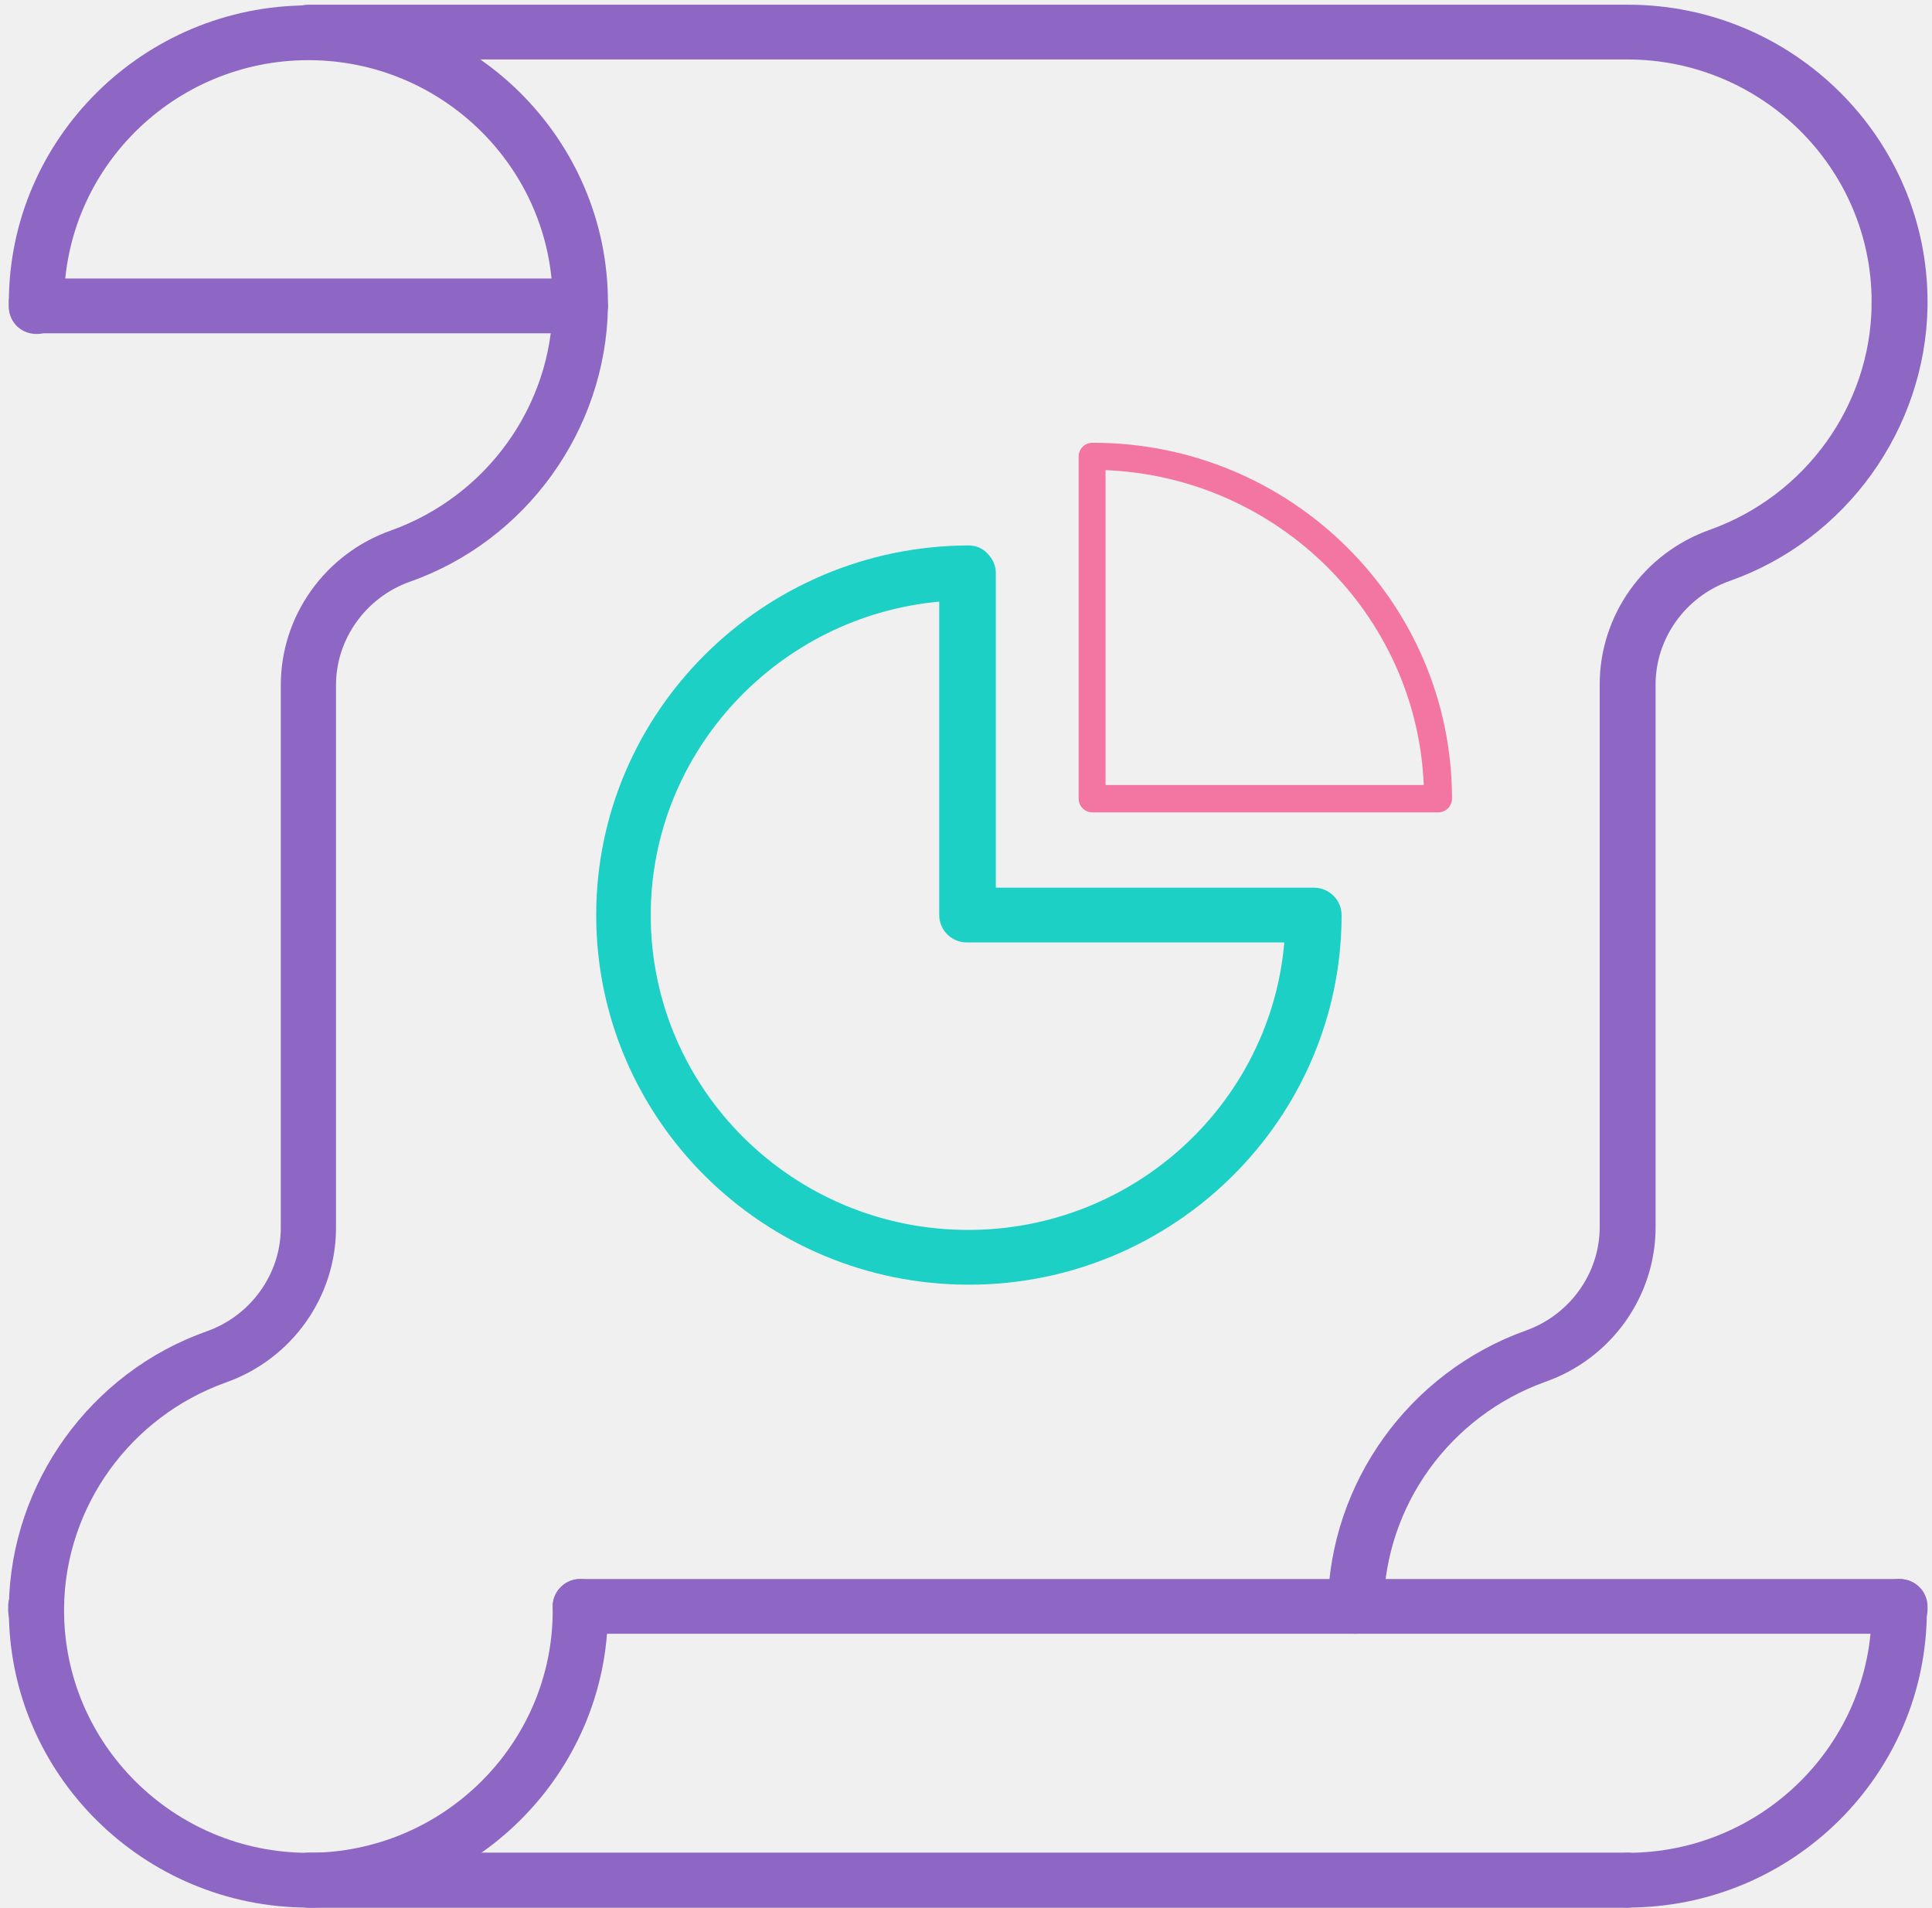
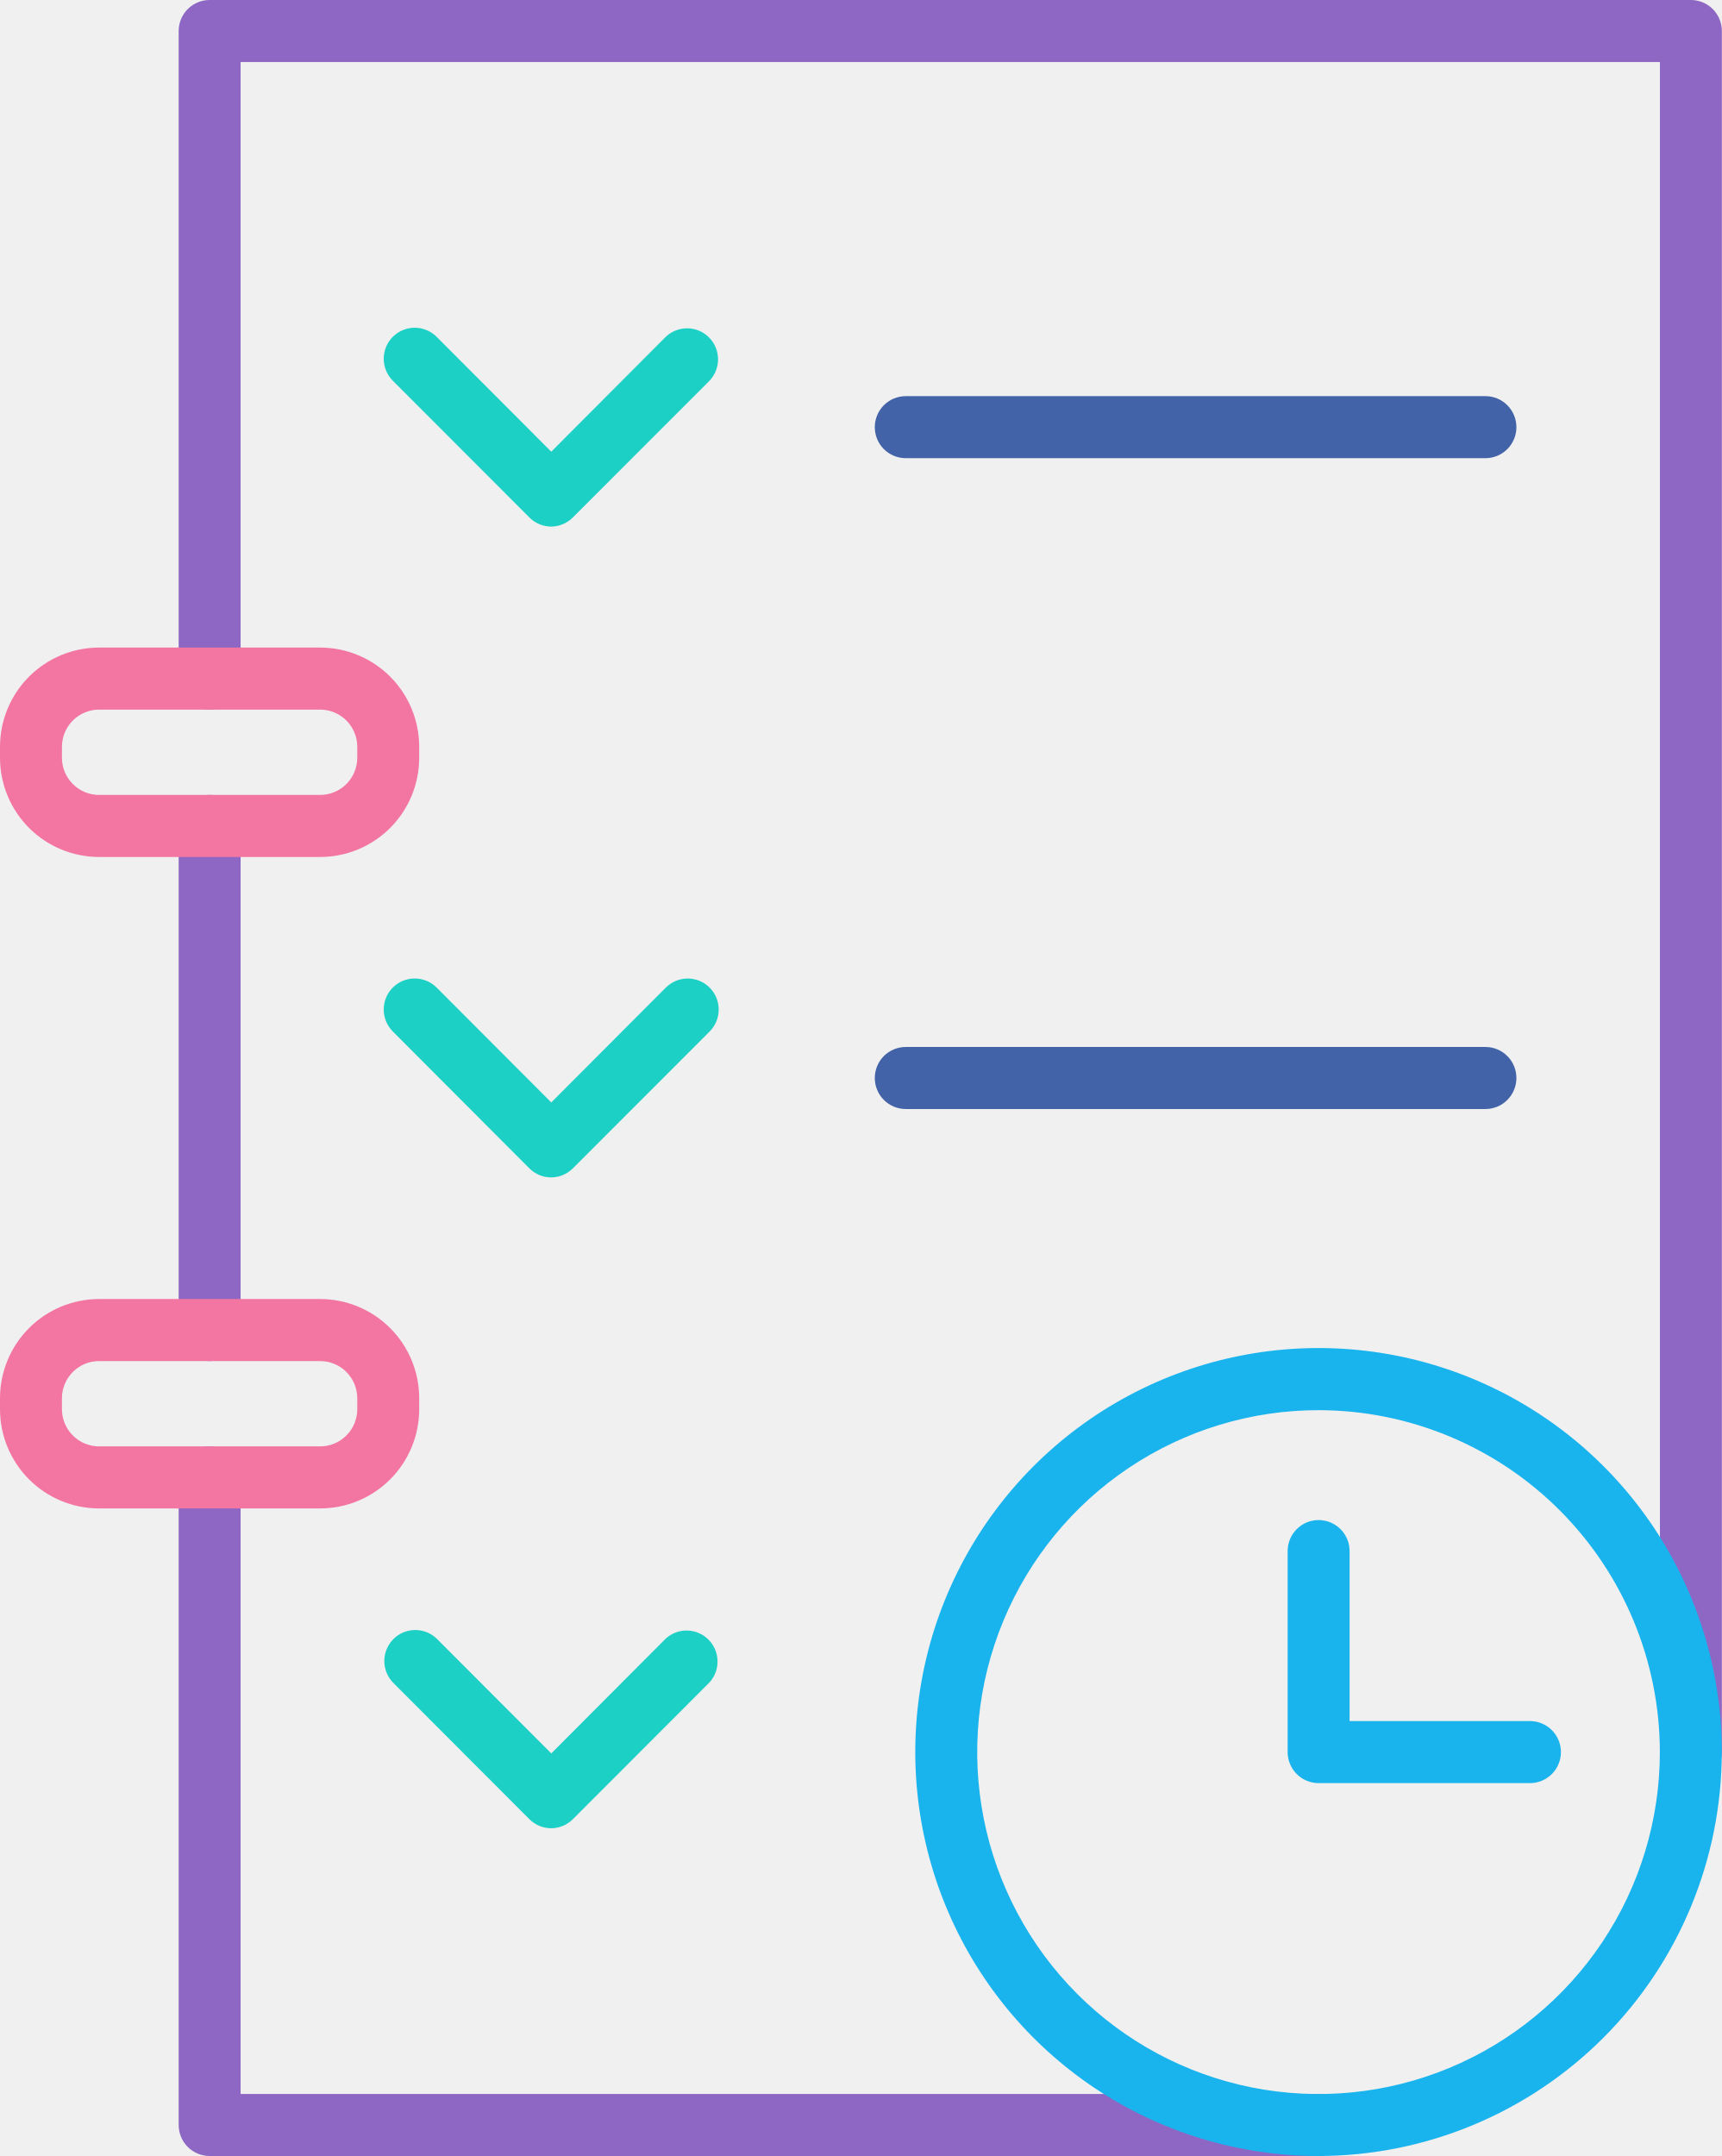
- <svg xmlns="http://www.w3.org/2000/svg" width="159" height="157" viewBox="0 0 159 157" fill="none">
-   <path d="M79.738 105.73C62.812 105.73 49.066 92.097 49.066 75.31C49.066 58.579 62.812 44.947 79.682 44.89C80.306 44.89 80.874 45.115 81.272 45.566C81.726 46.017 81.954 46.58 81.954 47.144V73.057H108.138C109.388 73.057 110.41 74.071 110.41 75.31C110.41 92.097 96.608 105.73 79.738 105.73ZM77.353 49.51C64.062 50.693 53.554 61.846 53.554 75.31C53.554 89.619 65.254 101.223 79.682 101.223C93.314 101.223 104.56 90.802 105.696 77.564H79.568C78.318 77.564 77.296 76.549 77.296 75.31V49.51H77.353Z" fill="#1CD0C5" />
-   <path d="M118.362 66.86H89.906C89.281 66.86 88.769 66.353 88.769 65.733V37.567C88.769 36.947 89.281 36.44 89.906 36.44H89.962C106.264 36.44 119.498 49.566 119.498 65.733C119.498 66.353 118.987 66.86 118.362 66.86ZM90.985 64.607H117.17C116.602 50.58 105.128 39.257 90.985 38.693V64.607Z" fill="#F376A2" />
-   <path d="M133.924 156.993H25.379C24.13 156.993 23.107 155.979 23.107 154.74C23.107 153.501 24.13 152.487 25.379 152.487H133.981C135.231 152.487 136.253 153.501 136.253 154.74C136.253 155.979 135.174 156.993 133.924 156.993Z" fill="#8D67C3" />
-   <path d="M133.924 156.993H25.379C24.13 156.993 23.107 155.979 23.107 154.74C23.107 153.501 24.13 152.487 25.379 152.487H133.981C135.231 152.487 136.253 153.501 136.253 154.74C136.253 155.979 135.174 156.993 133.924 156.993Z" fill="#8D67C3" />
-   <path d="M156.303 134.798C155.849 134.798 155.451 134.685 155.11 134.46H47.758C46.509 134.46 45.486 133.446 45.486 132.206C45.486 130.967 46.509 129.953 47.758 129.953H156.36C157.61 129.953 158.632 130.967 158.632 132.206V132.544C158.575 133.784 157.553 134.798 156.303 134.798Z" fill="#8D67C3" />
-   <path d="M2.944 134.798C1.694 134.798 0.672 133.784 0.672 132.544V132.206C0.672 130.967 1.694 129.953 2.944 129.953C4.193 129.953 5.216 130.967 5.216 132.206C5.216 132.263 5.216 132.263 5.216 132.319V132.544C5.216 133.784 4.193 134.798 2.944 134.798Z" fill="#8D67C3" />
-   <path d="M156.303 27.427C155.054 27.427 154.031 26.413 154.031 25.173C154.031 25.117 154.031 25.117 154.031 25.061V24.835C154.031 23.596 155.054 22.582 156.303 22.582C157.553 22.582 158.575 23.596 158.575 24.835V25.173C158.575 26.413 157.553 27.427 156.303 27.427Z" fill="#8D67C3" />
-   <path d="M47.759 27.427H3.001C1.751 27.427 0.729 26.413 0.729 25.173V24.835C0.729 23.596 1.751 22.582 3.001 22.582C3.455 22.582 3.853 22.695 4.193 22.92H47.759C49.008 22.92 50.031 23.934 50.031 25.173C50.031 26.413 49.008 27.427 47.759 27.427Z" fill="#8D67C3" />
-   <path d="M133.924 156.993C132.675 156.993 131.652 155.979 131.652 154.74C131.652 153.501 132.675 152.487 133.924 152.487C145 152.487 154.032 143.529 154.032 132.544C154.032 132.488 154.032 132.375 154.032 132.319C153.975 131.08 154.94 130.009 156.19 129.953C156.247 129.953 156.247 129.953 156.304 129.953C157.496 129.953 158.519 130.911 158.576 132.094C158.576 132.263 158.576 132.375 158.576 132.544C158.576 146.008 147.556 156.993 133.924 156.993Z" fill="#8D67C3" />
-   <path d="M25.38 156.994C11.805 156.994 0.729 146.009 0.729 132.546C0.729 132.433 0.729 132.264 0.729 132.151C0.899 122.068 7.431 112.942 17.03 109.562C20.665 108.266 23.108 104.83 23.108 101.055V56.383C23.108 50.693 26.743 45.567 32.196 43.651C40.034 40.835 45.373 33.455 45.487 25.174V25.118C45.487 25.061 45.487 24.949 45.487 24.892C45.487 13.908 36.456 4.951 25.38 4.951C14.304 4.951 5.273 13.908 5.273 24.892C5.273 24.949 5.273 25.061 5.273 25.118C5.329 26.357 4.364 27.427 3.114 27.484C1.808 27.54 0.785 26.582 0.729 25.343C0.729 25.174 0.729 25.061 0.729 24.892C0.729 11.429 11.805 0.444 25.38 0.444C38.955 0.444 50.031 11.429 50.031 24.892C50.031 25.005 50.031 25.174 50.031 25.287C49.861 35.37 43.328 44.496 33.729 47.877C30.094 49.172 27.652 52.608 27.652 56.383V101.055C27.652 106.745 24.017 111.871 18.564 113.787C10.725 116.603 5.386 123.983 5.273 132.264V132.32C5.273 132.377 5.273 132.489 5.273 132.546C5.273 143.531 14.304 152.488 25.38 152.488C36.456 152.488 45.487 143.531 45.487 132.546C45.487 132.489 45.487 132.377 45.487 132.32C45.43 131.081 46.396 130.011 47.645 129.954C47.702 129.954 47.702 129.954 47.759 129.954C48.952 129.954 49.974 130.912 50.031 132.095C50.031 132.264 50.031 132.377 50.031 132.546C50.031 146.009 38.955 156.994 25.38 156.994Z" fill="#8D67C3" />
-   <path d="M111.545 134.46C110.239 134.46 109.273 133.446 109.273 132.15C109.443 122.01 115.975 112.941 125.575 109.504C129.21 108.209 131.652 104.772 131.652 100.998V56.326C131.652 50.636 135.287 45.51 140.74 43.594C148.579 40.778 153.918 33.398 154.031 25.117V25.061C154.031 25.004 154.031 24.892 154.031 24.835C154.031 13.85 145 4.893 133.924 4.893H25.379C24.13 4.893 23.107 3.879 23.107 2.64C23.107 1.401 24.13 0.387 25.379 0.387H133.981C147.556 0.387 158.632 11.372 158.632 24.835C158.632 24.948 158.632 25.117 158.632 25.23C158.462 35.313 151.93 44.439 142.331 47.819C138.695 49.115 136.253 52.551 136.253 56.326V100.998C136.253 106.688 132.618 111.814 127.165 113.729C119.327 116.546 113.987 123.926 113.874 132.207C113.817 133.446 112.795 134.46 111.545 134.46Z" fill="#8D67C3" />
+ <svg xmlns="http://www.w3.org/2000/svg" width="127" height="159" viewBox="0 0 127 159" fill="none">
+   <g clip-path="url(#clip0)">
+     <path d="M124.715 131.501C124.11 131.501 123.529 131.26 123.1 130.831C122.672 130.402 122.431 129.82 122.431 129.213V4.576H17.746V50.045C17.746 50.652 17.505 51.234 17.077 51.663C16.648 52.092 16.067 52.333 15.462 52.333C14.856 52.333 14.275 52.092 13.847 51.663C13.418 51.234 13.178 50.652 13.178 50.045V2.288C13.178 1.681 13.418 1.099 13.847 0.67C14.275 0.241 14.856 0 15.462 0L124.715 0C125.321 0 125.902 0.241 126.33 0.67C126.759 1.099 126.999 1.681 126.999 2.288V129.213C126.999 129.82 126.759 130.402 126.33 130.831C125.902 131.26 125.321 131.501 124.715 131.501Z" fill="#8D67C3" />
+     <path d="M97.256 159H15.462C14.856 159 14.275 158.759 13.847 158.33C13.418 157.901 13.178 157.319 13.178 156.712V108.955C13.178 108.348 13.418 107.767 13.847 107.338C14.275 106.909 14.856 106.667 15.462 106.667C16.067 106.667 16.648 106.909 17.077 107.338C17.505 107.767 17.746 108.348 17.746 108.955V154.425H97.256C97.862 154.425 98.443 154.666 98.871 155.095C99.3 155.524 99.54 156.106 99.54 156.712C99.54 157.319 99.3 157.901 98.871 158.33C98.443 158.759 97.862 159 97.256 159Z" fill="#8D67C3" />
+     <path d="M15.462 100.376C14.856 100.376 14.275 100.135 13.847 99.706C13.418 99.277 13.178 98.695 13.178 98.088V60.912C13.178 60.305 13.418 59.723 13.847 59.294C14.275 58.865 14.856 58.624 15.462 58.624C16.067 58.624 16.648 58.865 17.077 59.294C17.505 59.723 17.746 60.305 17.746 60.912V98.088C17.746 98.695 17.505 99.277 17.077 99.706C16.648 100.135 16.067 100.376 15.462 100.376Z" fill="#8D67C3" />
+     <path d="M97.257 159C91.373 159.001 85.622 157.255 80.73 153.981C75.838 150.708 72.025 146.055 69.773 140.611C67.521 135.167 66.932 129.176 68.079 123.397C69.227 117.617 72.059 112.308 76.219 108.141C80.379 103.974 85.68 101.137 91.45 99.987C97.22 98.838 103.201 99.428 108.636 101.684C114.071 103.94 118.716 107.759 121.984 112.659C125.251 117.56 126.995 123.32 126.994 129.213C126.985 137.11 123.849 144.682 118.274 150.266C112.699 155.85 105.141 158.991 97.257 159ZM97.257 103.996C92.277 103.995 87.409 105.473 83.268 108.243C79.128 111.014 75.9 114.951 73.994 119.559C72.087 124.167 71.588 129.237 72.559 134.129C73.529 139.021 75.927 143.515 79.447 147.042C82.968 150.57 87.454 152.972 92.337 153.945C97.221 154.919 102.283 154.42 106.884 152.511C111.484 150.603 115.416 147.371 118.183 143.224C120.949 139.077 122.426 134.201 122.426 129.213C122.42 122.528 119.766 116.119 115.048 111.391C110.329 106.663 103.93 104.004 97.257 103.996Z" fill="#19B4EE" />
+     <path d="M112.845 131.501H97.257C96.651 131.501 96.07 131.26 95.642 130.831C95.213 130.402 94.973 129.82 94.973 129.213V114.388C94.973 113.782 95.213 113.2 95.642 112.771C96.07 112.342 96.651 112.101 97.257 112.101C97.862 112.101 98.443 112.342 98.872 112.771C99.3 113.2 99.541 113.782 99.541 114.388V126.925H112.845C113.45 126.925 114.031 127.166 114.46 127.595C114.888 128.024 115.129 128.606 115.129 129.213C115.129 129.82 114.888 130.402 114.46 130.831C114.031 131.26 113.45 131.501 112.845 131.501Z" fill="#19B4EE" />
+     <path d="M40.661 134.83C40.361 134.83 40.063 134.771 39.786 134.656C39.509 134.541 39.257 134.373 39.045 134.161L28.973 124.072C28.563 123.639 28.338 123.063 28.346 122.466C28.354 121.869 28.595 121.3 29.016 120.878C29.438 120.457 30.007 120.217 30.602 120.21C31.198 120.203 31.773 120.429 32.204 120.84L40.661 129.311L49.106 120.84C49.54 120.446 50.109 120.234 50.695 120.248C51.282 120.263 51.84 120.502 52.254 120.918C52.669 121.333 52.908 121.892 52.922 122.479C52.937 123.066 52.725 123.636 52.332 124.072L42.254 134.161C41.831 134.584 41.259 134.824 40.661 134.83Z" fill="#1CD0C5" />
+     <path d="M40.66 38.835C40.36 38.834 40.062 38.774 39.785 38.659C39.508 38.543 39.256 38.373 39.044 38.16L28.972 28.077C28.544 27.647 28.303 27.065 28.303 26.458C28.303 25.851 28.544 25.269 28.972 24.839C29.401 24.41 29.982 24.169 30.588 24.169C31.194 24.169 31.775 24.41 32.204 24.839L40.66 33.31L49.105 24.839C49.537 24.429 50.113 24.204 50.708 24.212C51.304 24.22 51.873 24.461 52.293 24.883C52.714 25.305 52.954 25.875 52.961 26.472C52.968 27.069 52.742 27.644 52.331 28.077L42.253 38.16C41.831 38.585 41.259 38.828 40.66 38.835Z" fill="#1CD0C5" />
+     <path d="M109.584 33.79H66.805C66.2 33.79 65.619 33.549 65.19 33.12C64.762 32.691 64.522 32.109 64.522 31.503C64.522 30.896 64.762 30.314 65.19 29.885C65.619 29.456 66.2 29.215 66.805 29.215H109.561C110.167 29.215 110.748 29.456 111.176 29.885C111.605 30.314 111.845 30.896 111.845 31.503C111.845 32.109 111.605 32.691 111.176 33.12C110.748 33.549 110.167 33.79 109.561 33.79H109.584Z" fill="#4263A8" />
+     <path d="M40.66 86.832C40.36 86.832 40.063 86.773 39.786 86.659C39.509 86.544 39.257 86.375 39.044 86.163L28.972 76.068C28.544 75.639 28.303 75.057 28.303 74.45C28.303 73.843 28.544 73.26 28.972 72.831C29.401 72.402 29.982 72.161 30.588 72.161C31.194 72.161 31.775 72.402 32.204 72.831L40.66 81.302L49.105 72.837C49.533 72.407 50.114 72.165 50.72 72.163C51.326 72.162 51.908 72.403 52.337 72.831C52.766 73.26 53.008 73.841 53.009 74.448C53.01 75.056 52.771 75.638 52.343 76.068L42.253 86.163C41.83 86.586 41.258 86.827 40.66 86.832Z" fill="#1CD0C5" />
+     <path d="M109.584 81.788H66.805C66.2 81.788 65.619 81.547 65.19 81.118C64.762 80.689 64.522 80.107 64.522 79.5C64.522 78.893 64.762 78.311 65.19 77.882C65.619 77.453 66.2 77.212 66.805 77.212H109.561C110.167 77.212 110.748 77.453 111.176 77.882C111.605 78.311 111.845 78.893 111.845 79.5C111.845 80.107 111.605 80.689 111.176 81.118C110.748 81.547 110.167 81.788 109.561 81.788H109.584Z" fill="#4263A8" />
+     <path d="M23.616 111.243H7.303C5.367 111.241 3.51 110.47 2.141 109.099C0.771 107.727 0.002 105.867 0 103.928L0 103.115C0.002 101.176 0.771 99.316 2.141 97.945C3.51 96.573 5.367 95.802 7.303 95.8H23.616C25.553 95.802 27.409 96.573 28.779 97.945C30.148 99.316 30.918 101.176 30.919 103.115V103.928C30.918 105.867 30.148 107.727 28.779 109.099C27.409 110.47 25.553 111.241 23.616 111.243ZM7.303 100.376C6.578 100.377 5.883 100.666 5.371 101.18C4.858 101.693 4.569 102.389 4.568 103.115V103.928C4.569 104.654 4.858 105.35 5.371 105.863C5.883 106.377 6.578 106.666 7.303 106.667H23.616C24.341 106.666 25.036 106.377 25.549 105.863C26.061 105.35 26.35 104.654 26.351 103.928V103.115C26.35 102.389 26.061 101.693 25.549 101.18C25.036 100.666 24.341 100.377 23.616 100.376H7.303Z" fill="#F376A2" />
+     <path d="M23.616 63.2H7.303C5.367 63.198 3.51 62.427 2.141 61.056C0.771 59.684 0.002 57.824 0 55.885L0 55.072C0.002 53.133 0.771 51.273 2.141 49.902C3.51 48.53 5.367 47.759 7.303 47.757H23.616C25.553 47.759 27.409 48.53 28.779 49.902C30.148 51.273 30.918 53.133 30.919 55.072V55.885C30.918 57.824 30.148 59.684 28.779 61.056C27.409 62.427 25.553 63.198 23.616 63.2ZM7.303 52.333C6.578 52.334 5.883 52.623 5.371 53.137C4.858 53.65 4.569 54.346 4.568 55.072V55.885C4.569 56.611 4.858 57.307 5.371 57.82C5.883 58.334 6.578 58.623 7.303 58.624H23.616C24.341 58.623 25.036 58.334 25.549 57.82C26.061 57.307 26.35 56.611 26.351 55.885V55.072C26.35 54.346 26.061 53.65 25.549 53.137C25.036 52.623 24.341 52.334 23.616 52.333H7.303Z" fill="#F376A2" />
+   </g>
+   <defs>
+     <clipPath id="clip0">
+       <rect width="127" height="159" fill="white" />
+     </clipPath>
+   </defs>
</svg>
